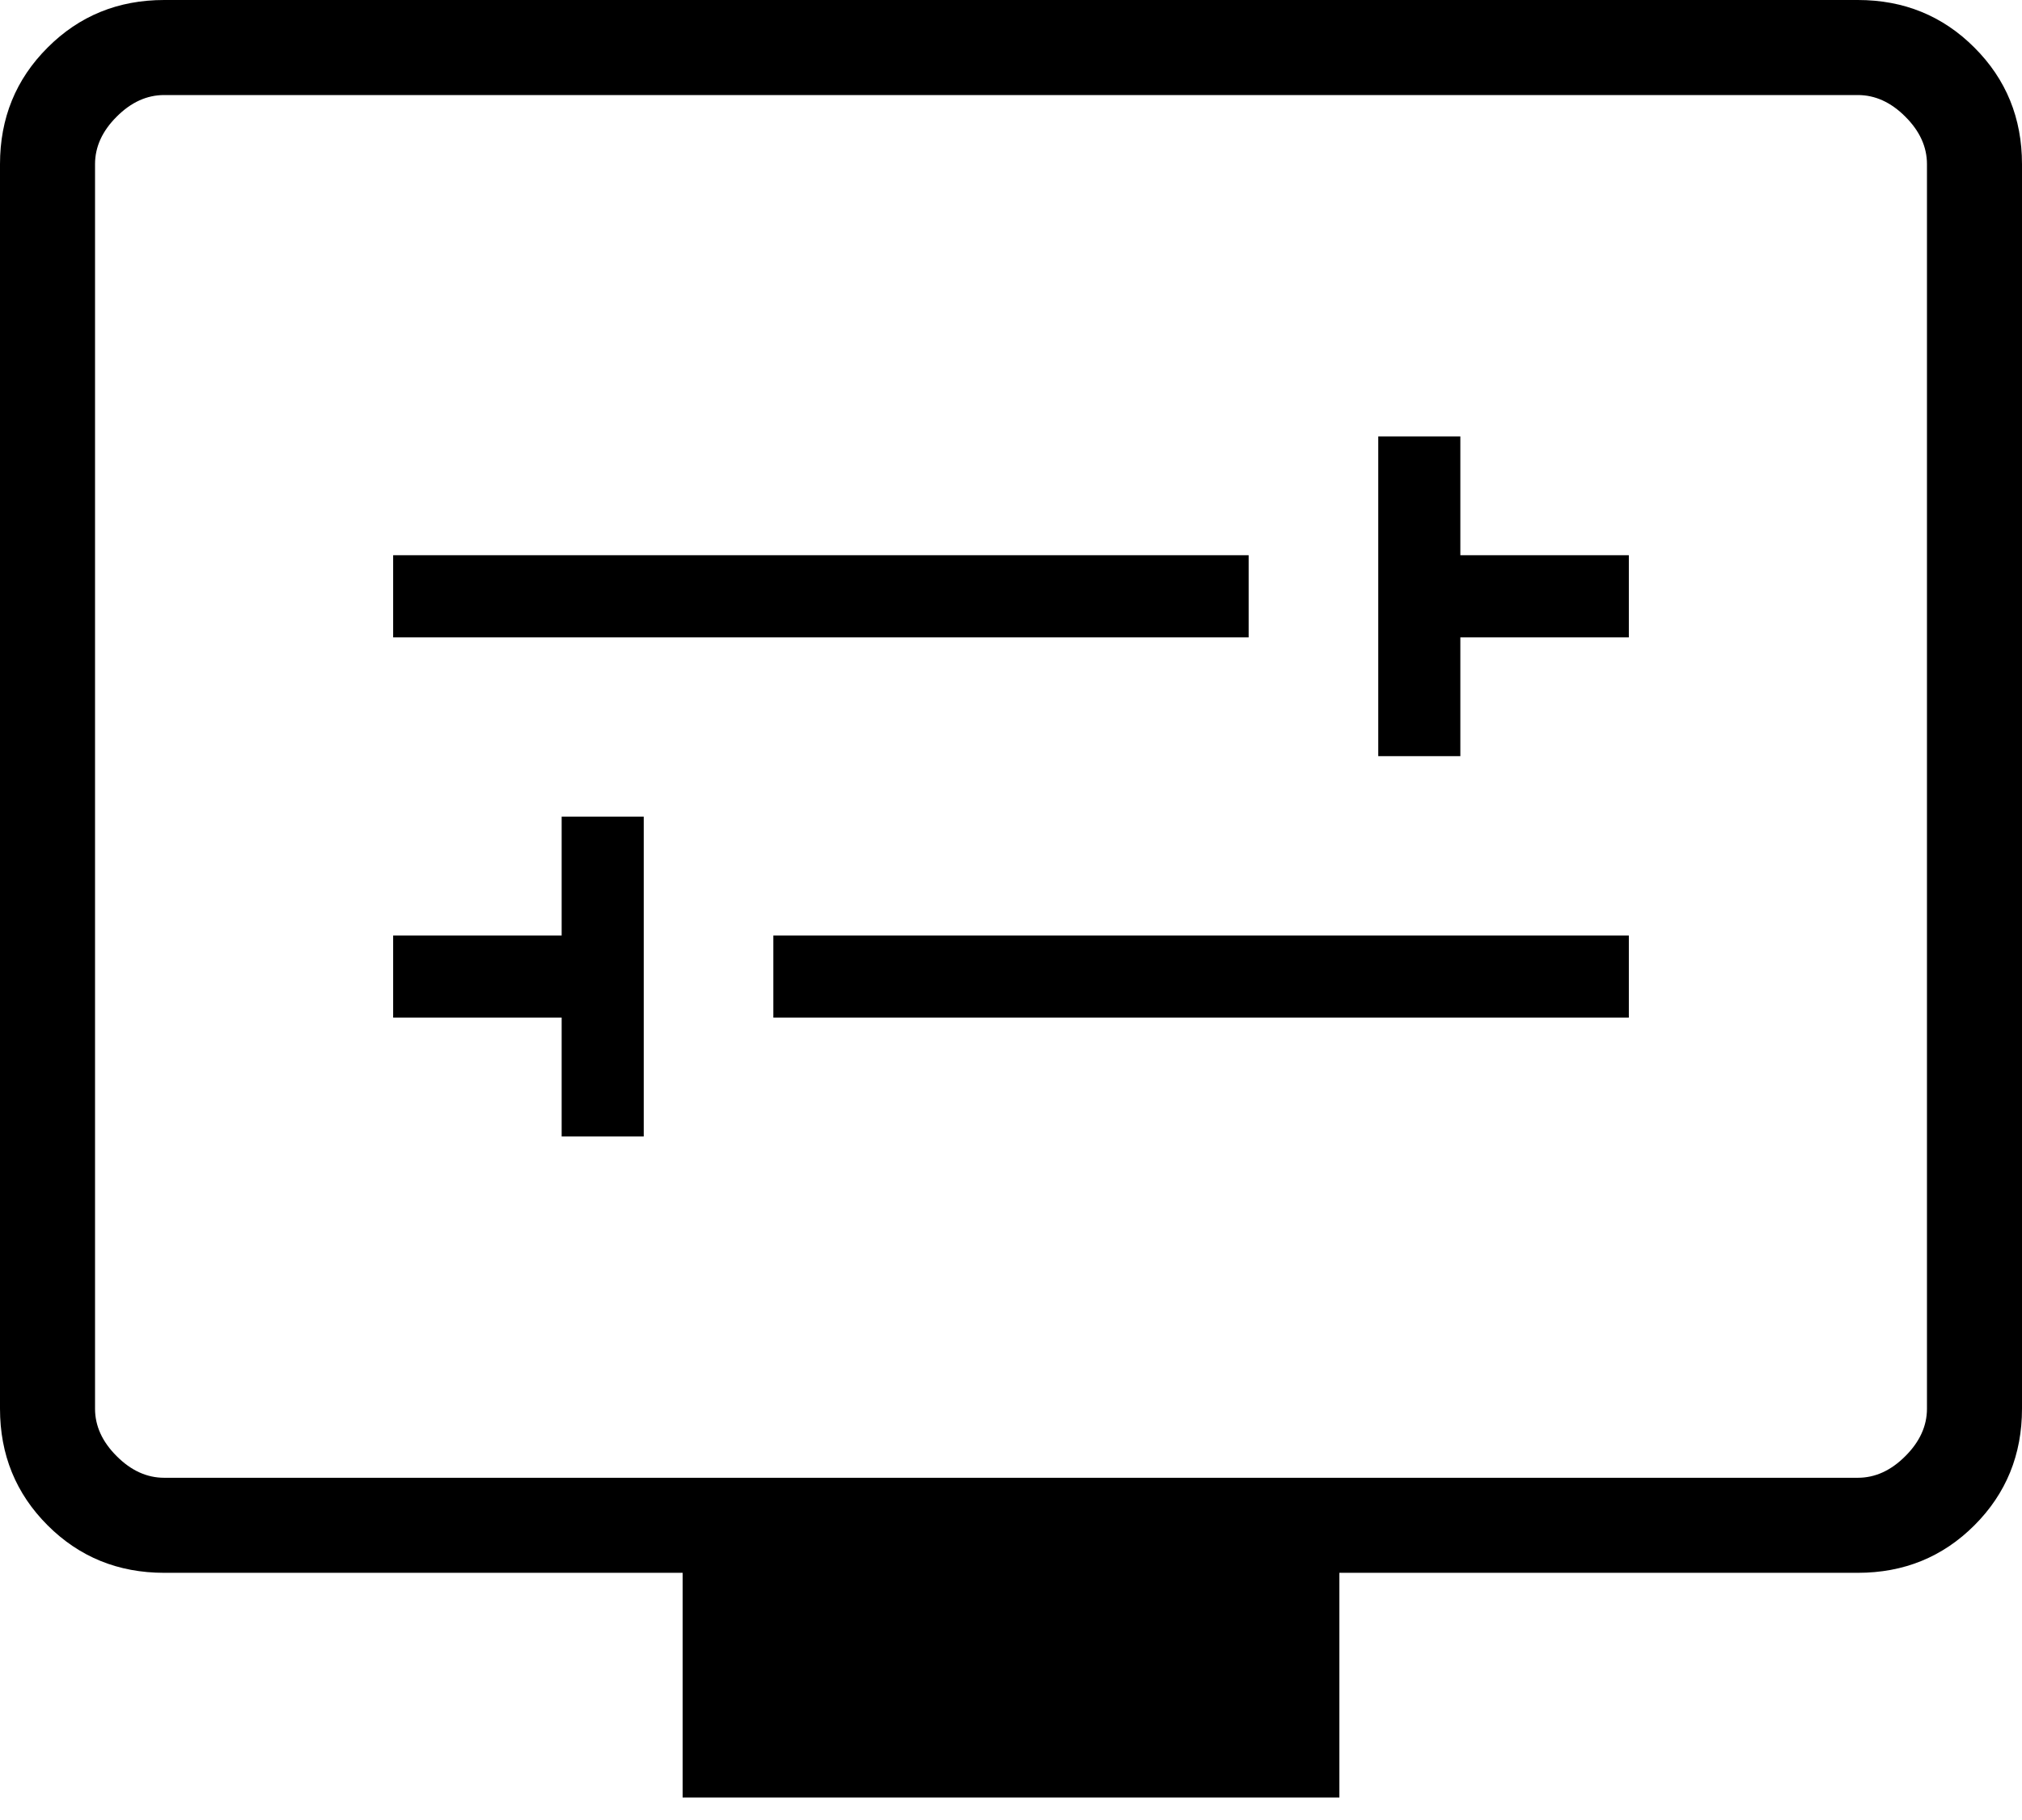
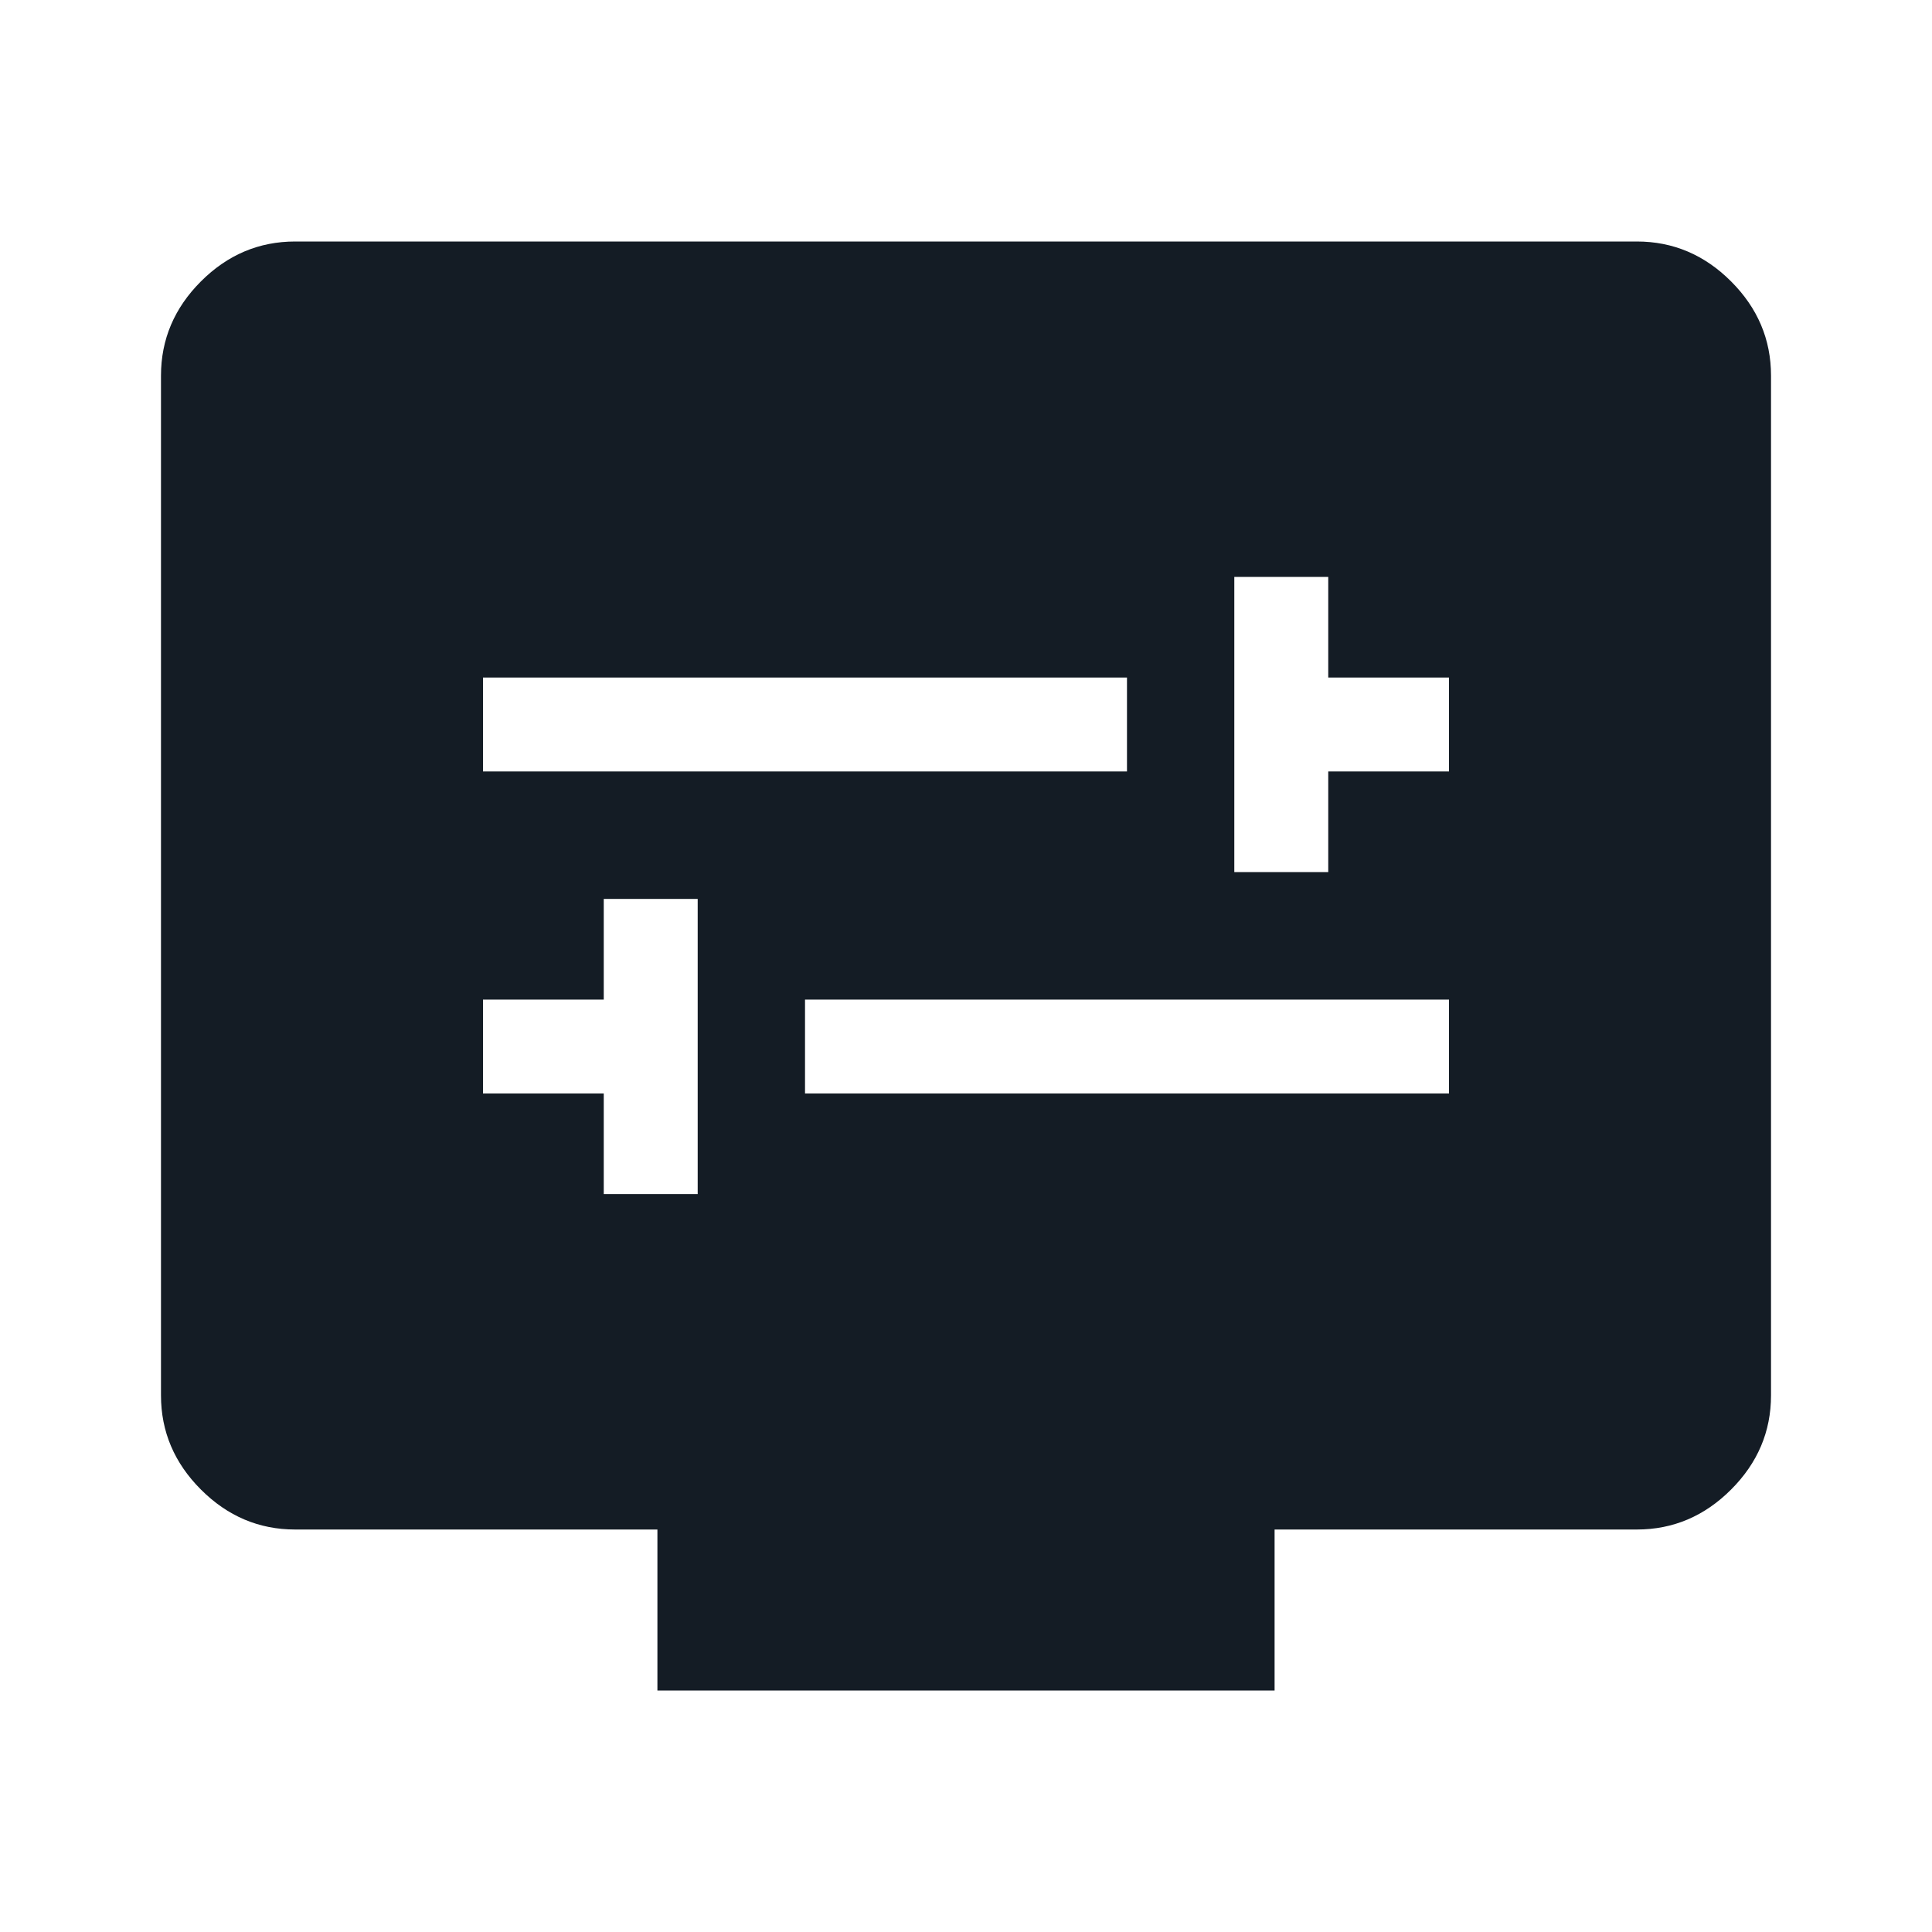
- <svg xmlns="http://www.w3.org/2000/svg" width="30" height="27" viewBox="0 0 30 27" fill="none">
-   <path d="M8.333 16.859H9.551V12.115H8.333V13.878H5.833V15.096H8.333V16.859ZM11.474 15.096H24.167V13.878H11.474V15.096ZM20.449 11.218H21.667V9.455H24.167V8.237H21.667V6.474H20.449V11.218ZM5.833 9.455H18.526V8.237H5.833V9.455ZM10.128 26.667V23.333H2.436C1.753 23.333 1.176 23.098 0.706 22.628C0.235 22.157 0 21.58 0 20.898V2.436C0 1.753 0.235 1.176 0.706 0.706C1.176 0.235 1.753 0 2.436 0H27.564C28.247 0 28.824 0.235 29.294 0.706C29.765 1.176 30 1.753 30 2.436V20.898C30 21.58 29.765 22.157 29.294 22.628C28.824 23.098 28.247 23.333 27.564 23.333H19.872V26.667H10.128ZM2.436 21.923H27.564C27.821 21.923 28.056 21.816 28.269 21.602C28.483 21.389 28.59 21.154 28.59 20.898V2.436C28.59 2.179 28.483 1.944 28.269 1.731C28.056 1.517 27.821 1.41 27.564 1.41H2.436C2.179 1.41 1.944 1.517 1.731 1.731C1.517 1.944 1.41 2.179 1.41 2.436V20.898C1.41 21.154 1.517 21.389 1.731 21.602C1.944 21.816 2.179 21.923 2.436 21.923Z" fill="currentColor" />
+ <svg xmlns="http://www.w3.org/2000/svg" width="40" height="40" viewBox="0 0 40 40" fill="none">
+   <mask id="mask0_1_33907" style="mask-type:alpha" maskUnits="userSpaceOnUse" x="0" y="0" width="40" height="40">
+     <rect width="40" height="40" fill="#D9D9D9" />
+   </mask>
+   <g mask="url(#mask0_1_33907)">
+     <path d="M12.5 24.722H14.445V18.611H12.5V20.695H10V22.639H12.5V24.722ZM16.667 22.639H30V20.695H16.667V22.639ZM25.555 18.055H27.5V15.972H30V14.028H27.5V11.945H25.555V18.055ZM10 15.972H23.333V14.028H10V15.972ZM13.611 35V31.667H6.111C5.361 31.667 4.711 31.391 4.16 30.84C3.609 30.289 3.333 29.639 3.333 28.889V7.778C3.333 7.028 3.609 6.377 4.16 5.826C4.711 5.275 5.361 5 6.111 5H33.889C34.639 5 35.289 5.275 35.84 5.826C36.391 6.377 36.667 7.028 36.667 7.778V28.889C36.667 29.639 36.391 30.289 35.84 30.84C35.289 31.391 34.639 31.667 33.889 31.667H26.389V35H13.611Z" fill="#141C25" />
+   </g>
</svg>
